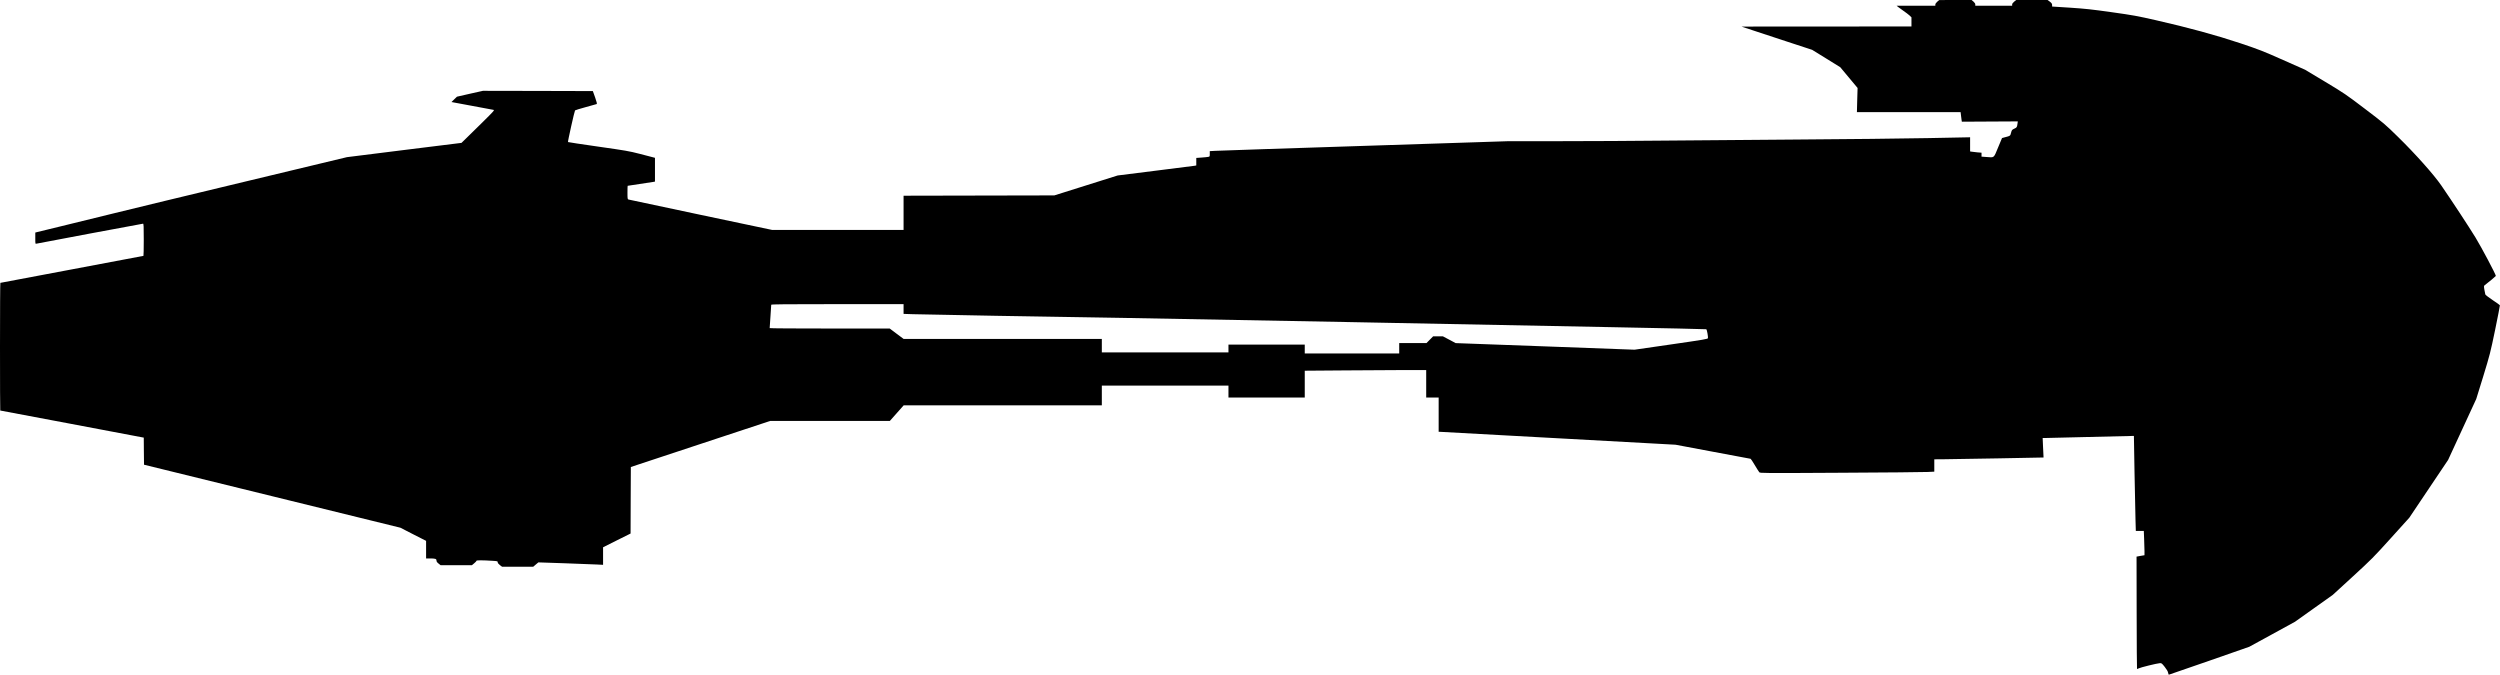
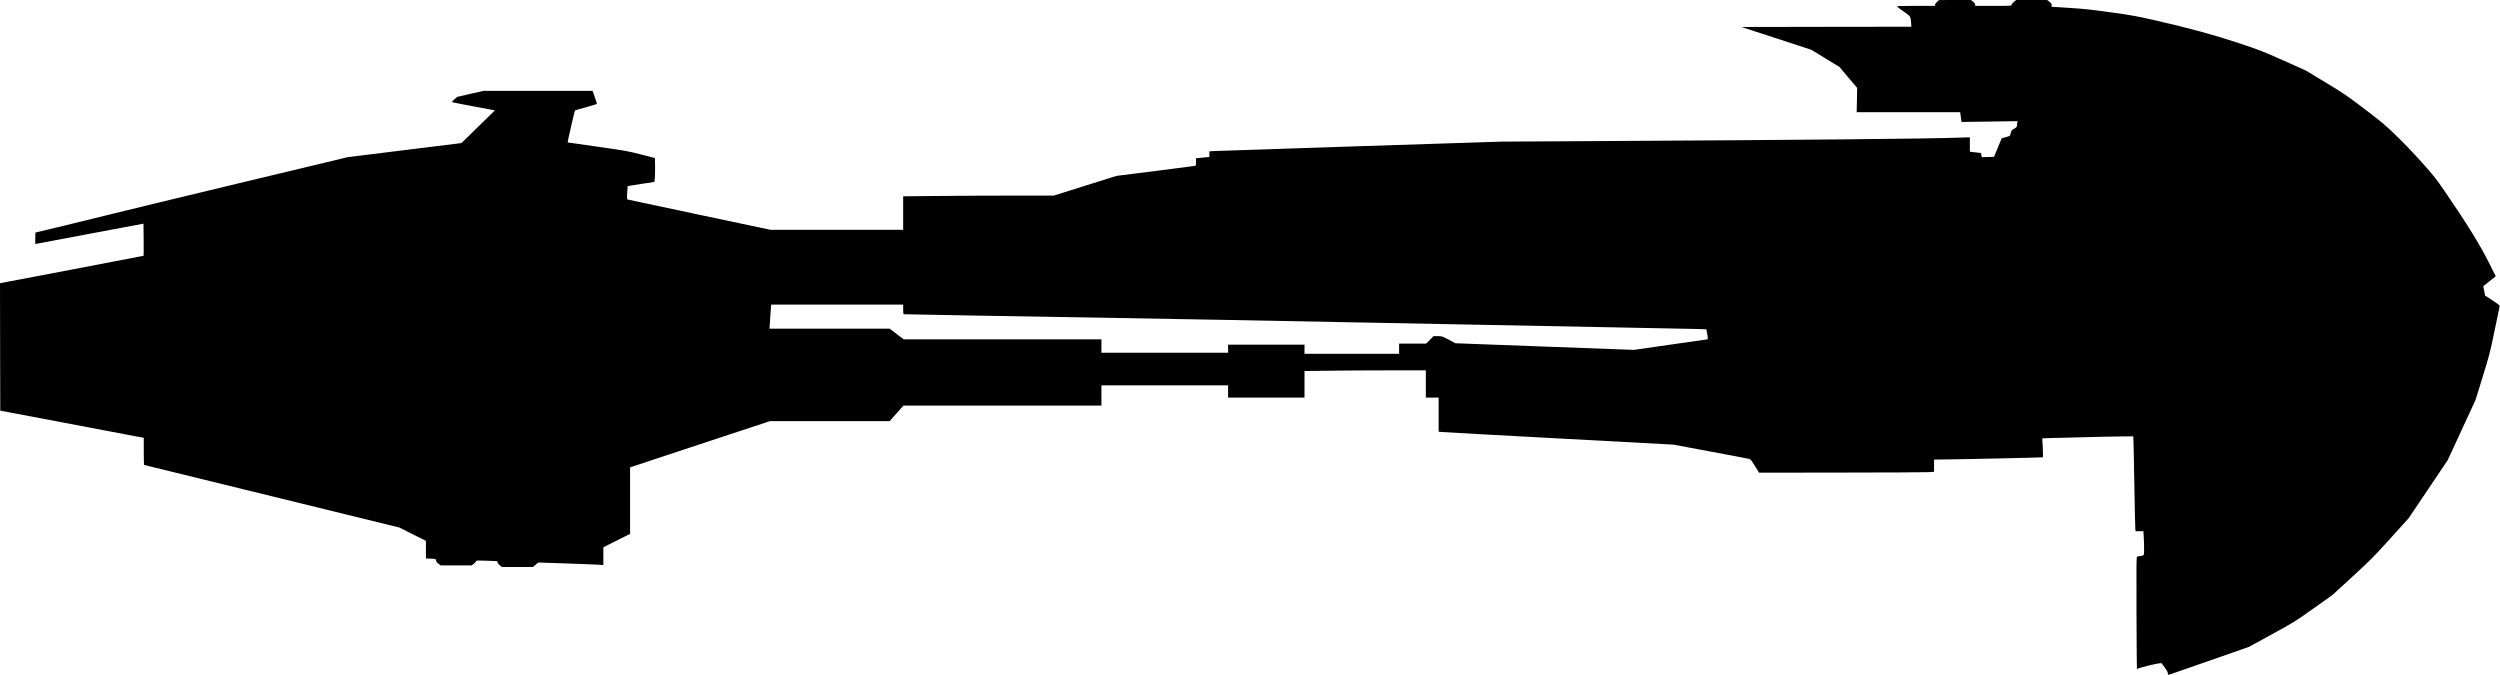
- <svg xmlns="http://www.w3.org/2000/svg" version="1.0" viewBox="0 0 4817 1300" preserveAspectRatio="xMidYMid meet">
-   <g transform="translate(0,1300) scale(0.1,-0.1)" fill="#000000" stroke="none">
-     <path d="M37327 12967 c-22 -19 -37 -41 -37 -54 l0 -23 -372 0 -373 -1 30 -25 c17 -14 64 -48 105 -76 41 -28 92 -67 113 -86 l37 -36 0 -88 0 -88 -1637 -1 -1638 -1 205 -68 c113 -38 419 -139 680 -224 l476 -156 271 -167 271 -168 167 -200 167 -200 -7 -232 -6 -233 999 0 999 0 7 -62 c4 -35 9 -76 12 -93 l5 -30 539 3 539 3 -5 -38 c-10 -75 -12 -79 -62 -102 -45 -21 -49 -26 -63 -79 -15 -62 -13 -60 -134 -91 l-40 -11 -76 -182 c-87 -210 -68 -195 -226 -183 l-93 7 0 38 0 38 -77 6 c-43 4 -93 10 -110 13 l-33 5 0 137 0 136 -812 -16 c-447 -9 -1609 -22 -2583 -28 -973 -7 -2143 -16 -2600 -21 -456 -5 -1293 -10 -1860 -10 l-1030 0 -2770 -90 c-1523 -49 -2821 -92 -2882 -96 l-113 -6 0 -53 c0 -52 -1 -53 -32 -58 -18 -4 -77 -9 -130 -13 l-98 -7 0 -72 0 -73 -32 -6 c-18 -3 -359 -46 -758 -96 l-725 -91 -610 -192 -610 -192 -1452 -3 -1453 -3 0 -329 0 -330 -1267 0 -1267 0 -1375 290 c-757 160 -1384 293 -1393 296 -16 5 -18 20 -18 135 0 71 2 129 4 129 6 0 456 69 494 75 l32 6 0 229 0 229 -37 10 c-21 5 -137 35 -258 67 -201 52 -271 64 -798 139 -317 45 -580 85 -583 88 -7 6 125 598 136 610 4 5 97 33 206 63 110 29 205 56 211 59 9 3 1 38 -30 127 l-44 123 -1059 3 -1059 2 -250 -56 -250 -57 -53 -51 -53 -52 393 -73 c216 -40 404 -75 418 -78 22 -4 0 -29 -220 -246 -135 -133 -279 -275 -322 -316 l-76 -74 -1104 -137 -1103 -138 -1945 -467 c-1069 -256 -2226 -536 -2570 -621 -344 -85 -803 -198 -1020 -250 -217 -52 -412 -99 -432 -105 l-38 -10 0 -110 c0 -108 0 -109 23 -104 46 11 2040 385 2053 385 12 0 14 -52 14 -310 0 -170 -3 -310 -6 -310 -4 0 -624 -117 -1378 -260 -754 -143 -1375 -260 -1379 -260 -4 0 -7 -553 -7 -1230 0 -676 2 -1230 5 -1230 3 0 609 -114 1348 -254 738 -140 1359 -258 1379 -261 l38 -7 2 -261 3 -261 2470 -607 2470 -607 247 -127 248 -126 0 -170 0 -169 69 0 c107 0 131 -7 131 -40 0 -19 11 -36 39 -58 l40 -32 302 0 302 0 43 36 c24 19 44 41 44 48 0 13 107 13 317 0 87 -6 93 -7 93 -28 0 -14 15 -33 42 -54 l42 -32 300 0 300 0 49 42 50 42 506 -17 c278 -10 559 -20 624 -24 l117 -6 0 169 0 169 265 133 265 132 2 641 3 641 1343 444 1344 444 1152 0 1152 0 133 150 133 150 1909 0 1909 0 0 190 0 190 1220 0 1220 0 0 -115 0 -115 735 0 735 0 0 258 0 259 773 6 c424 4 951 7 1170 7 l397 0 0 -265 0 -265 120 0 120 0 0 -330 0 -330 23 0 c12 0 1039 -56 2282 -125 l2260 -124 719 -135 c396 -75 723 -136 727 -136 4 0 40 -54 79 -120 39 -66 79 -128 88 -139 17 -18 51 -19 1562 -10 850 4 1605 11 1678 15 l132 6 0 119 0 119 173 1 c94 0 568 8 1052 17 l880 17 -1 25 c-1 14 -5 98 -9 187 l-7 163 28 0 c16 0 394 9 839 20 446 11 828 20 851 20 l40 0 12 -707 c7 -390 15 -801 19 -915 l6 -208 77 0 77 0 6 -152 c4 -83 7 -188 7 -234 l0 -82 -77 -13 -76 -14 2 -1080 c1 -594 4 -1082 7 -1084 3 -3 17 2 32 11 30 17 345 95 405 100 35 3 40 0 97 -72 39 -49 61 -87 65 -112 4 -21 10 -38 15 -38 4 0 355 121 779 269 l770 269 441 241 440 241 364 259 364 259 384 352 c364 334 400 370 736 742 l354 392 374 557 374 557 271 587 271 587 135 436 c129 422 137 453 229 896 52 253 93 465 92 472 -2 7 -64 53 -140 102 -75 50 -138 99 -141 109 -3 10 -11 51 -18 91 -11 64 -10 74 4 85 75 56 216 174 217 180 1 28 -276 550 -393 742 -137 223 -446 693 -659 1003 -145 210 -496 604 -832 933 -253 248 -272 264 -641 544 -366 278 -394 297 -765 520 l-385 231 -424 188 c-392 174 -456 199 -825 323 -467 156 -1004 302 -1623 443 -361 82 -441 97 -855 155 -383 54 -513 68 -802 87 l-346 22 0 30 c-1 25 -10 38 -44 64 l-43 32 -302 0 -302 0 -40 -32 c-25 -20 -39 -40 -39 -55 l0 -23 -355 0 -355 0 0 24 c0 15 -13 36 -35 55 l-36 31 -312 0 -312 -1 -38 -32z m-19917 -5921 l0 -94 183 -6 c236 -8 2695 -51 4027 -71 569 -9 2518 -45 4330 -80 1812 -36 4110 -81 5107 -99 996 -19 1816 -37 1821 -40 11 -7 36 -145 31 -171 -4 -17 -71 -29 -709 -121 l-705 -102 -1724 64 -1723 63 -124 66 -123 65 -93 0 -94 0 -64 -65 -64 -65 -263 0 -263 0 0 -100 0 -100 -910 0 -910 0 0 85 0 85 -735 0 -735 0 0 -75 0 -75 -1220 0 -1220 0 0 130 0 130 -1910 0 -1910 0 -134 100 -133 100 -1156 0 c-637 0 -1157 3 -1157 8 0 4 7 104 15 222 8 118 15 221 15 228 0 9 262 12 1275 12 l1275 0 0 -94z" />
+ <svg xmlns="http://www.w3.org/2000/svg" version="1.0" viewBox="0 0 4678 1263" preserveAspectRatio="xMidYMid meet">
+   <g transform="translate(0,1263) scale(0.1,-0.1)" fill="#000000" stroke="none">
+     <path d="M36247 12597 c-22 -19 -37 -41 -37 -54 l0 -23 -361 0 c-317 0 -360 -2 -349 -15 6 -8 58 -46 114 -84 57 -39 112 -83 122 -98 13 -20 20 -52 24 -110 l5 -83 -1589 -2 -1590 -3 655 -213 654 -214 263 -161 263 -161 165 -196 165 -195 -4 -227 -5 -228 968 0 968 0 5 -32 c3 -18 9 -59 13 -92 l7 -58 525 7 525 8 -6 -33 c-4 -18 -7 -43 -7 -56 0 -18 -12 -30 -50 -52 -42 -22 -52 -34 -61 -67 -5 -22 -12 -47 -15 -56 -3 -11 -30 -23 -81 -36 l-76 -19 -73 -174 -72 -175 -115 -3 -114 -3 -7 39 -6 39 -62 7 c-35 4 -82 9 -105 12 l-43 6 0 135 0 134 -177 -6 c-702 -23 -2928 -44 -6778 -65 l-1810 -10 -2630 -85 c-1446 -47 -2676 -88 -2732 -91 l-103 -6 0 -53 0 -52 -72 -7 c-40 -4 -97 -9 -125 -12 l-53 -6 0 -69 c0 -63 -2 -69 -22 -73 -13 -3 -347 -46 -744 -96 l-721 -91 -587 -184 -587 -185 -748 0 c-411 0 -1045 -3 -1409 -7 l-662 -6 0 -314 0 -313 -1241 0 -1241 0 -1326 280 c-730 154 -1335 283 -1345 286 -16 5 -17 16 -11 127 4 67 8 123 9 125 1 1 114 19 251 40 l249 38 8 69 c4 39 6 139 5 224 l-3 154 -265 68 c-252 64 -292 71 -815 145 -302 42 -551 78 -553 79 -5 4 129 589 137 597 3 4 95 31 204 61 109 30 200 57 203 60 6 6 -3 38 -48 165 l-30 82 -1019 0 -1020 0 -247 -56 -246 -57 -53 -45 c-29 -25 -50 -49 -46 -53 5 -3 187 -39 406 -80 l398 -74 -313 -306 -313 -306 -1065 -132 -1065 -132 -1935 -464 c-1064 -255 -2234 -538 -2600 -629 -673 -166 -1290 -316 -1303 -316 -4 0 -7 -49 -7 -108 l0 -108 1013 191 1012 190 3 -299 c1 -164 1 -301 -1 -302 -2 -2 -597 -116 -1323 -254 -725 -137 -1329 -252 -1342 -255 l-22 -5 2 -1192 3 -1192 1200 -227 c660 -125 1264 -240 1343 -255 l142 -26 0 -254 c0 -140 3 -254 6 -254 3 0 1079 -264 2391 -586 l2386 -585 248 -125 249 -124 0 -165 0 -165 34 0 c18 0 61 -3 95 -6 57 -6 61 -8 61 -33 1 -19 13 -35 44 -58 l43 -33 290 0 289 0 42 32 c23 18 42 39 42 48 0 13 21 14 167 9 93 -4 183 -7 201 -8 26 -1 32 -5 33 -23 0 -14 16 -35 41 -55 l40 -33 290 0 290 0 50 42 50 42 517 -17 c284 -10 558 -20 609 -24 l92 -6 0 167 0 166 250 125 250 125 0 623 0 622 1309 433 1309 432 1120 0 1119 0 129 145 128 145 1853 0 1853 0 0 190 0 190 1185 0 1185 0 0 -115 0 -115 715 0 715 0 0 248 0 249 437 6 c240 4 751 7 1135 7 l698 0 0 -255 0 -255 120 0 120 0 0 -319 0 -319 63 -6 c34 -4 1023 -58 2197 -121 l2135 -115 700 -131 c385 -71 711 -134 724 -138 18 -5 47 -44 101 -132 l76 -124 1535 2 c844 1 1580 4 1637 8 l102 7 0 114 0 114 78 1 c345 2 1953 37 1958 42 4 3 3 85 -2 181 l-9 174 190 6 c421 14 1508 36 1513 31 3 -2 11 -384 19 -847 8 -464 16 -862 19 -885 l5 -43 73 0 73 0 6 -97 c4 -54 7 -155 7 -225 0 -140 5 -130 -75 -143 -22 -4 -47 -9 -55 -11 -14 -4 -15 -115 -12 -1051 2 -577 6 -1050 8 -1052 2 -2 9 1 16 7 17 14 319 90 389 98 l54 6 56 -74 c34 -44 59 -88 63 -111 4 -20 8 -37 10 -37 2 0 342 119 757 263 l754 264 425 233 c420 230 429 235 779 484 l354 251 376 345 c352 323 397 369 714 720 l339 375 365 543 365 543 260 562 260 562 134 434 c129 417 138 453 224 870 49 240 92 444 94 453 3 13 -31 40 -134 107 l-138 90 -11 50 c-6 28 -13 68 -17 88 l-6 38 116 93 116 93 -126 252 c-171 340 -409 726 -835 1348 -150 219 -195 276 -417 525 -152 171 -339 366 -483 505 -213 206 -266 250 -594 500 -339 257 -382 287 -730 497 l-370 223 -415 186 c-385 172 -444 195 -815 319 -463 155 -965 292 -1586 433 -352 80 -440 96 -829 150 -355 50 -497 65 -772 83 l-338 22 0 31 c0 24 -9 37 -42 63 l-42 32 -289 0 -290 0 -43 -36 c-25 -19 -44 -44 -44 -55 0 -18 -11 -19 -340 -19 l-340 0 0 23 c0 15 -14 35 -39 55 l-40 32 -298 0 -298 -1 -38 -32z m-19347 -5757 c0 -65 3 -90 13 -90 6 0 604 -11 1327 -25 723 -13 1916 -34 2650 -45 734 -11 2807 -50 4605 -85 1799 -36 3905 -76 4680 -90 776 -14 1487 -28 1582 -31 l172 -6 10 -52 c20 -106 22 -136 9 -136 -7 0 -319 -45 -693 -99 l-681 -98 -1670 62 -1671 62 -125 67 c-124 65 -126 66 -204 66 l-80 0 -69 -70 -69 -70 -253 0 -253 0 0 -95 0 -95 -885 0 -885 0 0 85 0 85 -715 0 -715 0 0 -75 0 -75 -1185 0 -1185 0 0 125 0 125 -1850 0 -1850 0 -131 100 -131 100 -1125 0 -1125 0 6 73 c3 39 8 117 11 172 3 55 8 124 11 153 l5 52 1235 0 1234 0 0 -90z" />
  </g>
</svg>
